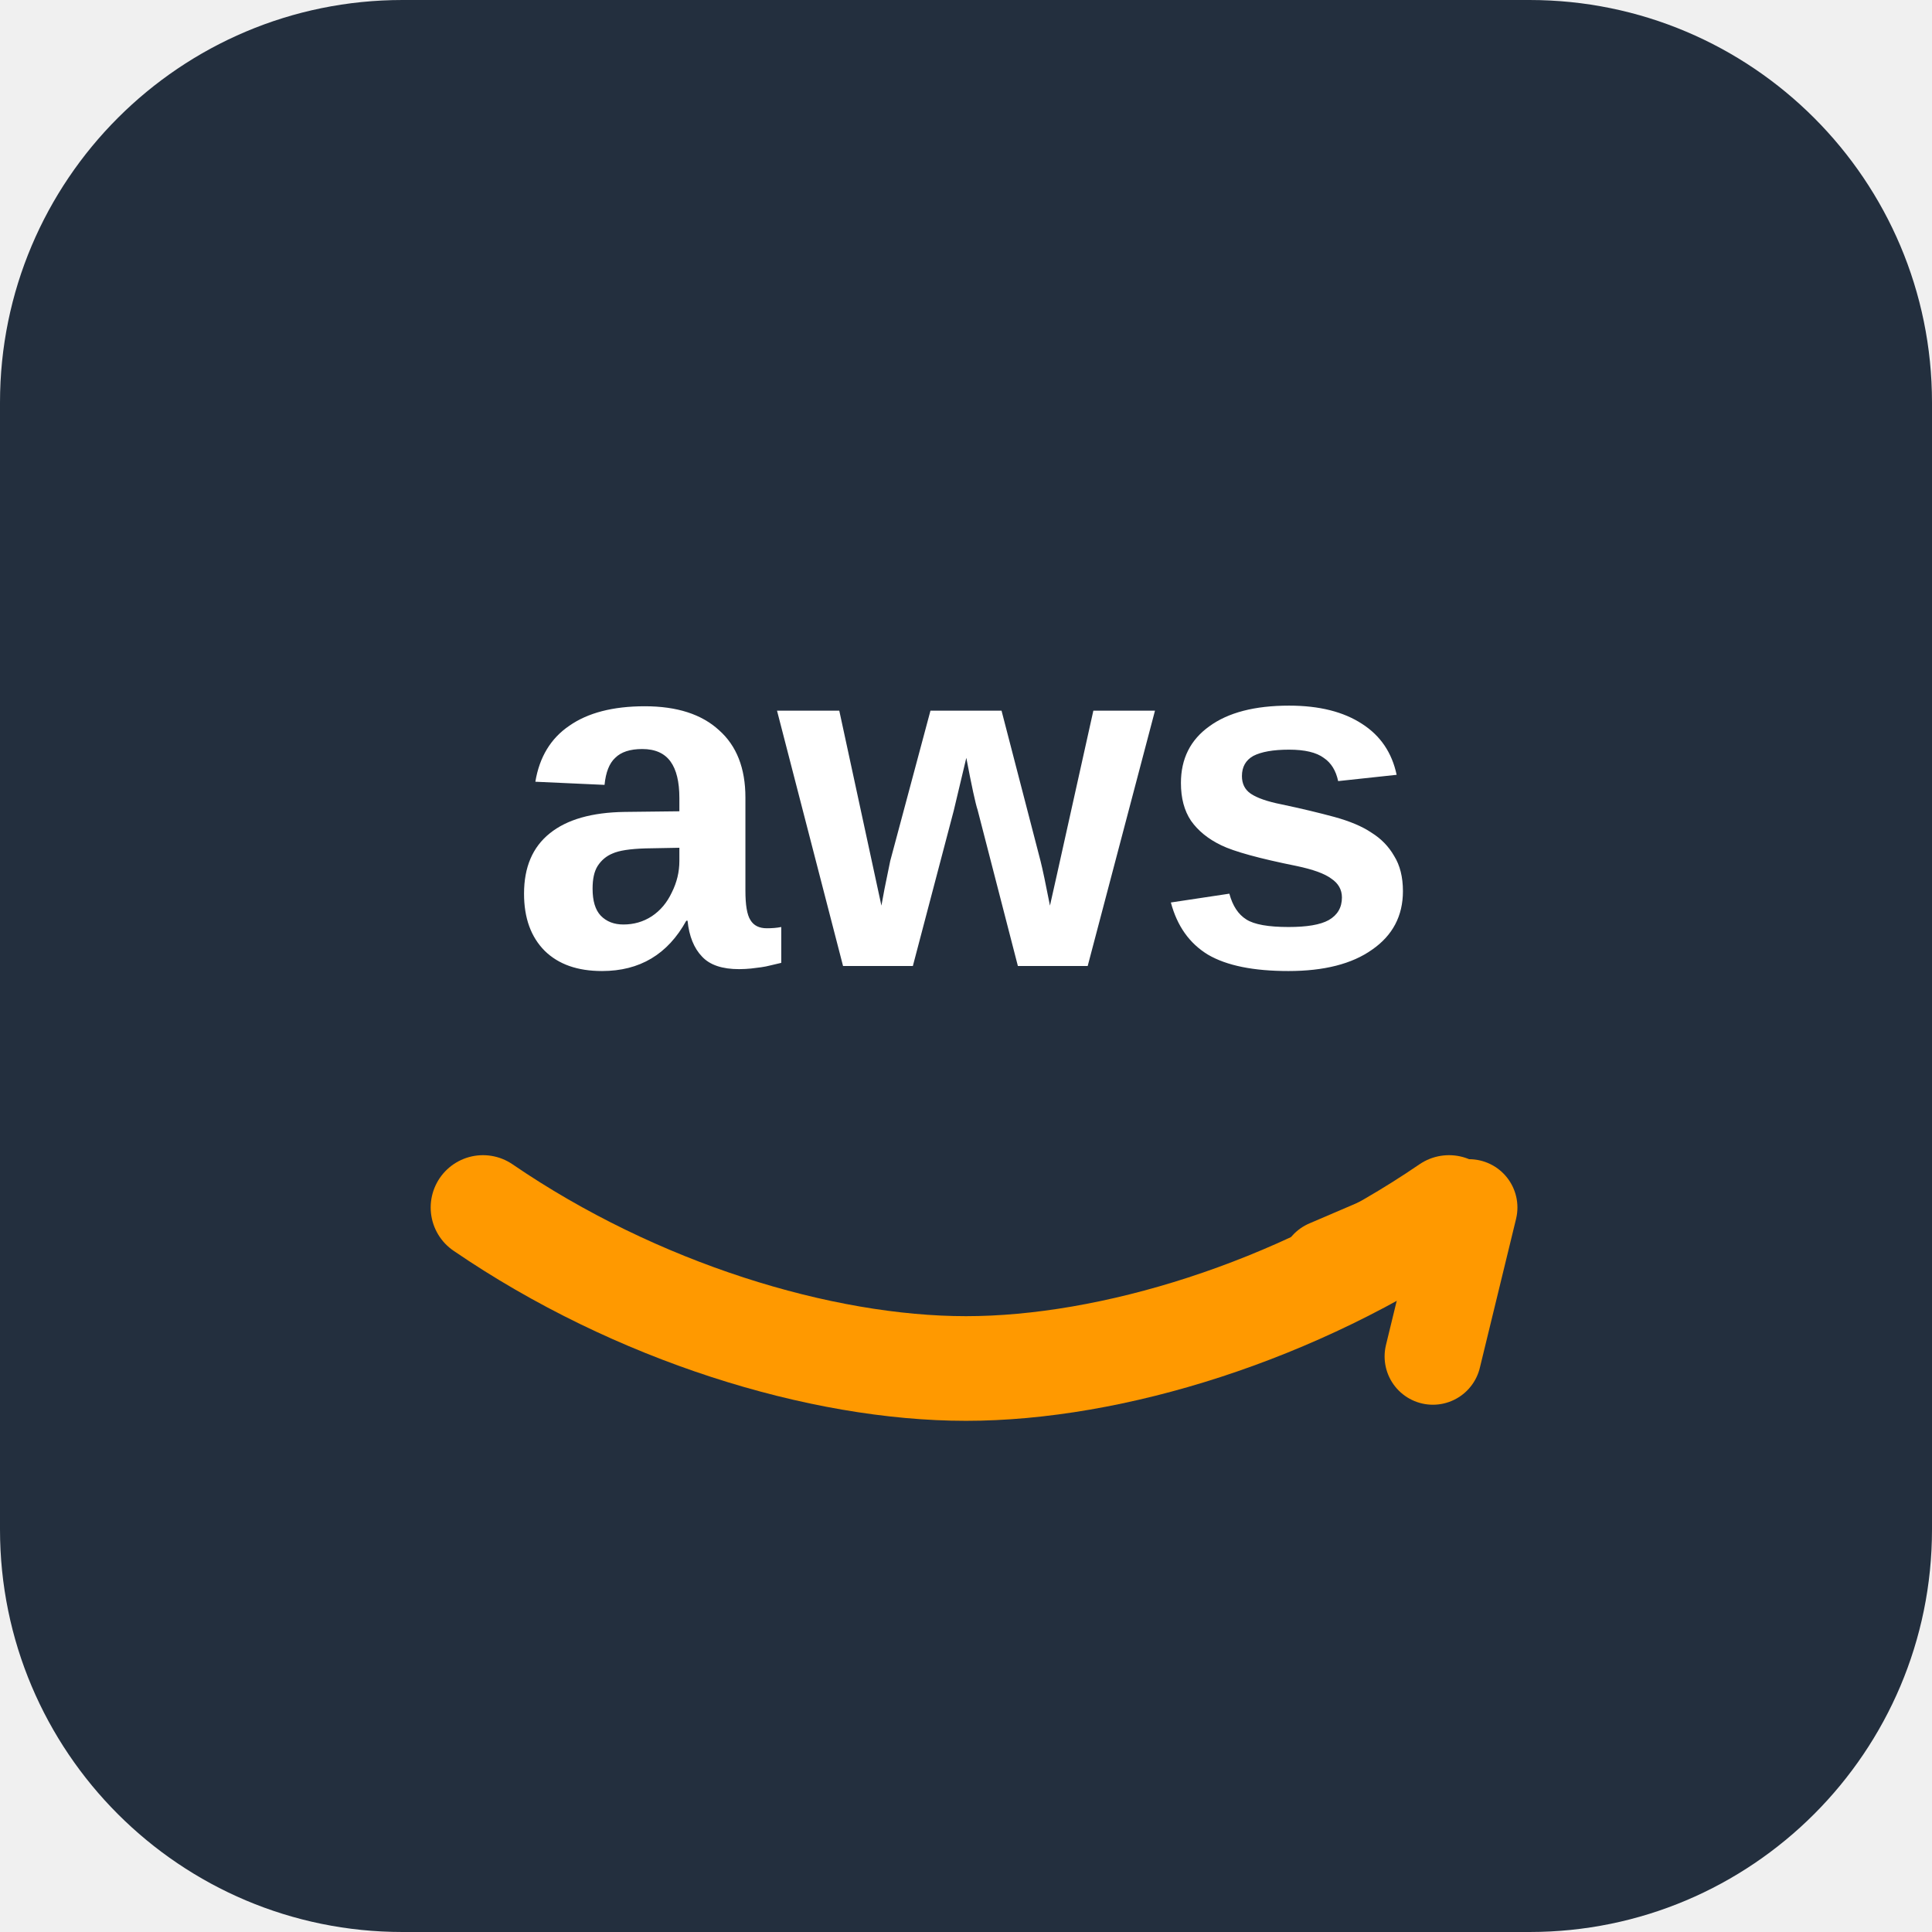
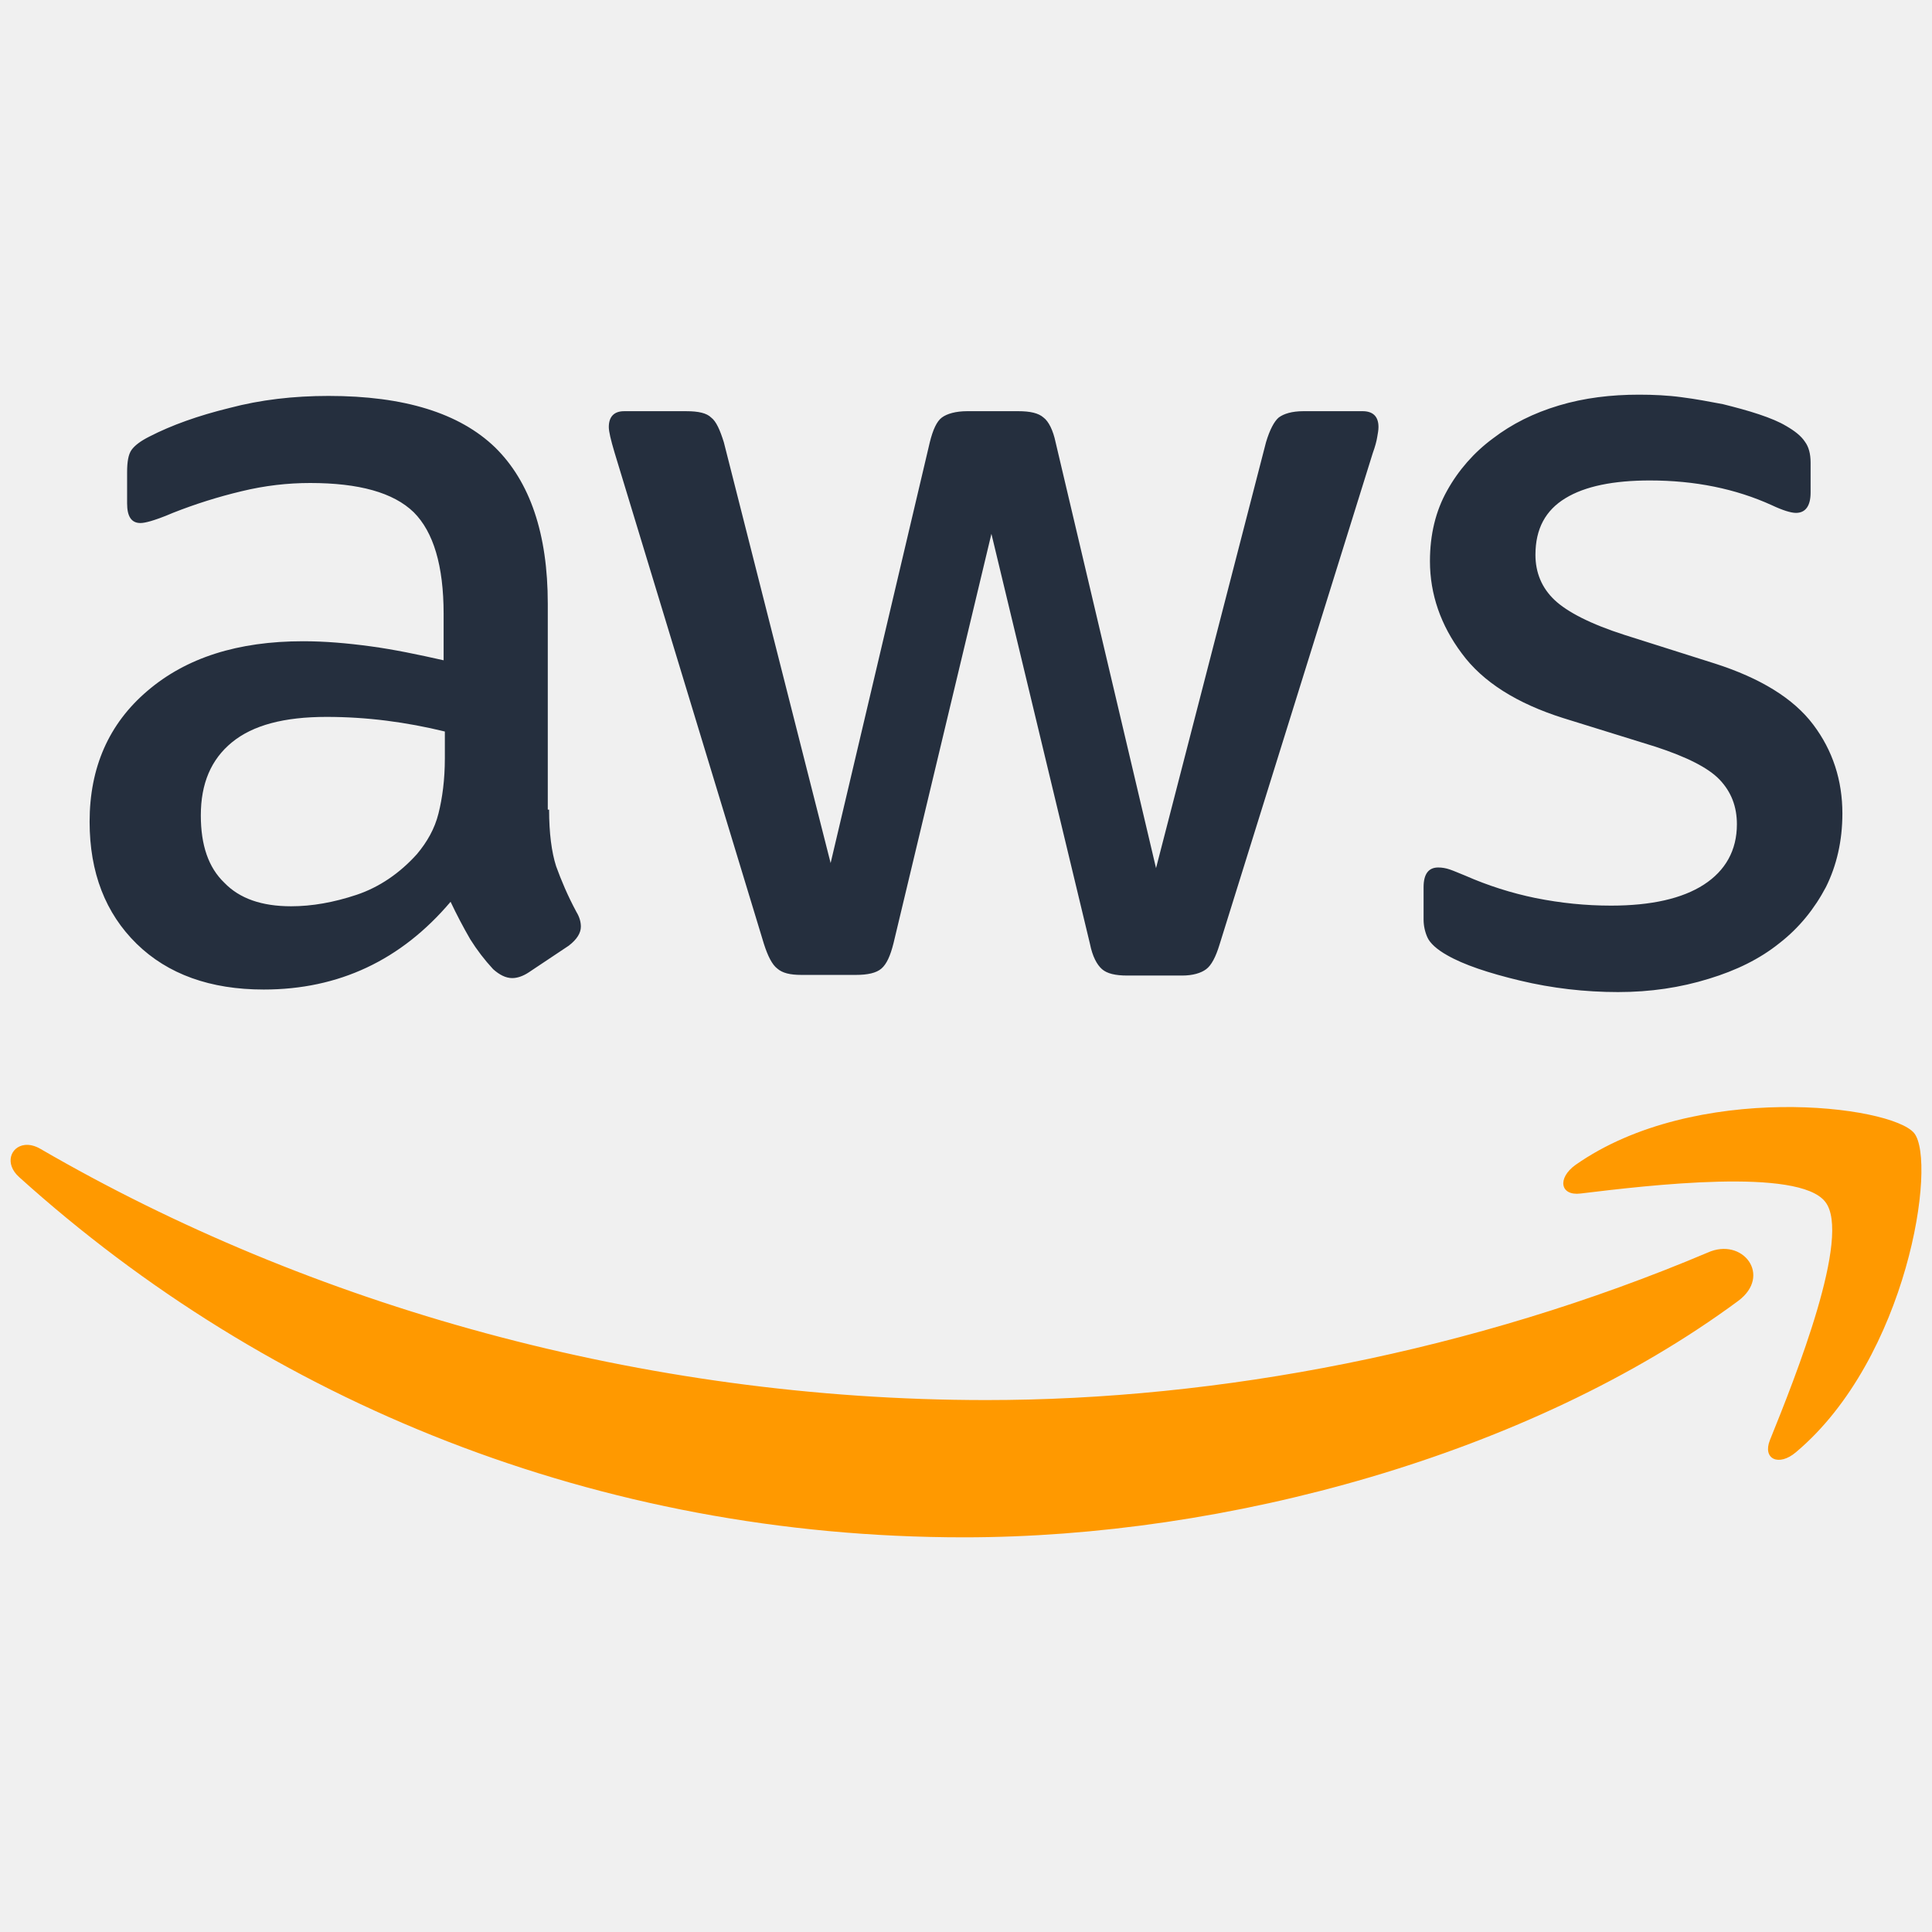
- <svg xmlns="http://www.w3.org/2000/svg" viewBox="0 0 48 48" width="48" height="48">
-   <rect width="48" height="48" rx="10" fill="#232f3e" />
-   <path d="M12 30c3.8 2.6 8.4 4 12 4s8.2-1.4 12-4" fill="none" stroke="#ff9900" stroke-width="2.6" stroke-linecap="round" />
-   <path d="M33 31.5 36.5 30l-.9 3.7" fill="none" stroke="#ff9900" stroke-width="2.4" stroke-linecap="round" stroke-linejoin="round" />
-   <text x="24" y="24" text-anchor="middle" font-family="Arial, sans-serif" font-size="12" font-weight="bold" fill="#fff">aws</text>
+ <svg xmlns="http://www.w3.org/2000/svg" viewBox="0 0 128 128">
+   <path fill="#252f3e" d="M36.379 53.64c0 1.56.168 2.825.465 3.75.336.926.758 1.938 1.347 3.032.207.336.293.672.293.969 0 .418-.254.84-.8 1.261l-2.653 1.77c-.379.25-.758.379-1.093.379-.422 0-.844-.211-1.266-.59a13.28 13.28 0 0 1-1.516-1.98 34.153 34.153 0 0 1-1.304-2.485c-3.282 3.875-7.41 5.813-12.38 5.813-3.535 0-6.355-1.012-8.421-3.032-2.063-2.023-3.114-4.718-3.114-8.086 0-3.578 1.262-6.484 3.833-8.671 2.566-2.192 5.976-3.286 10.316-3.286 1.43 0 2.902.125 4.46.336 1.56.211 3.161.547 4.845.926v-3.074c0-3.2-.676-5.43-1.98-6.734C26.061 32.633 23.788 32 20.546 32c-1.473 0-2.988.168-4.547.547a33.416 33.416 0 0 0-4.547 1.433c-.676.293-1.18.461-1.473.547-.296.082-.507.125-.675.125-.59 0-.883-.422-.883-1.304v-2.063c0-.676.082-1.18.293-1.476.21-.293.59-.586 1.18-.883 1.472-.758 3.242-1.39 5.304-1.895 2.063-.547 4.254-.8 6.57-.8 5.008 0 8.672 1.136 11.032 3.41 2.316 2.273 3.492 5.726 3.492 10.359v13.64Zm-17.094 6.403c1.387 0 2.82-.254 4.336-.758 1.516-.508 2.863-1.433 4-2.695.672-.8 1.18-1.684 1.43-2.695.254-1.012.422-2.23.422-3.665v-1.765a34.401 34.401 0 0 0-3.871-.719 31.816 31.816 0 0 0-3.961-.25c-2.82 0-4.883.547-6.274 1.684-1.387 1.136-2.062 2.734-2.062 4.84 0 1.98.504 3.453 1.558 4.464 1.012 1.051 2.485 1.559 4.422 1.559Zm33.809 4.547c-.758 0-1.262-.125-1.598-.422-.34-.254-.633-.84-.887-1.64L40.715 29.98c-.25-.843-.38-1.39-.38-1.687 0-.672.337-1.05 1.013-1.05h4.125c.8 0 1.347.124 1.644.421.336.25.59.84.84 1.64l7.074 27.876 6.57-27.875c.208-.84.462-1.39.797-1.64.34-.255.93-.423 1.688-.423h3.367c.8 0 1.348.125 1.684.422.336.25.633.84.8 1.64l6.653 28.212 7.285-28.211c.25-.84.547-1.39.84-1.64.336-.255.887-.423 1.644-.423h3.914c.676 0 1.055.336 1.055 1.051 0 .21-.043.422-.086.676-.043.254-.125.59-.293 1.05L80.801 62.57c-.254.84-.547 1.387-.887 1.64-.336.255-.883.423-1.598.423h-3.62c-.801 0-1.348-.13-1.684-.422-.34-.297-.633-.844-.801-1.684l-6.527-27.16-6.485 27.117c-.21.844-.46 1.391-.8 1.684-.337.297-.926.422-1.684.422Zm54.105 1.137c-2.187 0-4.379-.254-6.484-.758-2.106-.504-3.746-1.055-4.84-1.684-.676-.379-1.137-.8-1.305-1.18a2.919 2.919 0 0 1-.254-1.18v-2.148c0-.882.336-1.304.97-1.304.25 0 .503.043.757.129.25.082.629.25 1.05.418a23.102 23.102 0 0 0 4.634 1.476c1.683.336 3.324.504 5.011.504 2.653 0 4.715-.465 6.145-1.39 1.433-.926 2.191-2.274 2.191-4 0-1.18-.379-2.145-1.136-2.946-.758-.8-2.192-1.516-4.254-2.191l-6.106-1.895c-3.074-.969-5.348-2.398-6.734-4.293-1.39-1.855-2.106-3.918-2.106-6.105 0-1.77.38-3.328 1.137-4.676a10.829 10.829 0 0 1 3.031-3.453c1.262-.965 2.696-1.684 4.38-2.188 1.683-.504 3.452-.715 5.304-.715.926 0 1.894.043 2.82.168.969.125 1.852.293 2.738.461.84.211 1.641.422 2.399.676.758.254 1.348.504 1.77.758.59.336 1.011.672 1.261 1.05.254.34.379.802.379 1.391v1.98c0 .884-.336 1.348-.969 1.348-.336 0-.883-.171-1.597-.507-2.403-1.094-5.098-1.641-8.086-1.641-2.399 0-4.293.379-5.598 1.18-1.309.797-1.98 2.02-1.98 3.746 0 1.18.421 2.191 1.261 2.988.844.8 2.403 1.602 4.633 2.316l5.98 1.895c3.032.969 5.22 2.316 6.524 4.043 1.305 1.727 1.938 3.707 1.938 5.895 0 1.812-.38 3.453-1.094 4.882-.758 1.434-1.77 2.696-3.074 3.707-1.305 1.051-2.864 1.809-4.672 2.36-1.895.586-3.875.883-6.024.883Zm0 0" />
+   <path fill="#f90" d="M118 73.348c-4.432.063-9.664 1.052-13.621 3.832-1.223.883-1.012 2.062.336 1.894 4.508-.547 14.44-1.726 16.21.547 1.77 2.23-1.976 11.62-3.663 15.79-.504 1.26.59 1.769 1.726.8 7.41-6.231 9.348-19.242 7.832-21.137-.757-.925-4.388-1.79-8.82-1.726zM1.63 75.859c-.927.116-1.347 1.236-.368 2.121 16.508 14.902 38.359 23.872 62.613 23.872 17.305 0 37.43-5.43 51.281-15.66 2.273-1.688.297-4.254-2.02-3.204-15.534 6.57-32.421 9.77-47.788 9.77-22.778 0-44.8-6.273-62.653-16.633-.39-.231-.755-.304-1.064-.266z" />
</svg>
